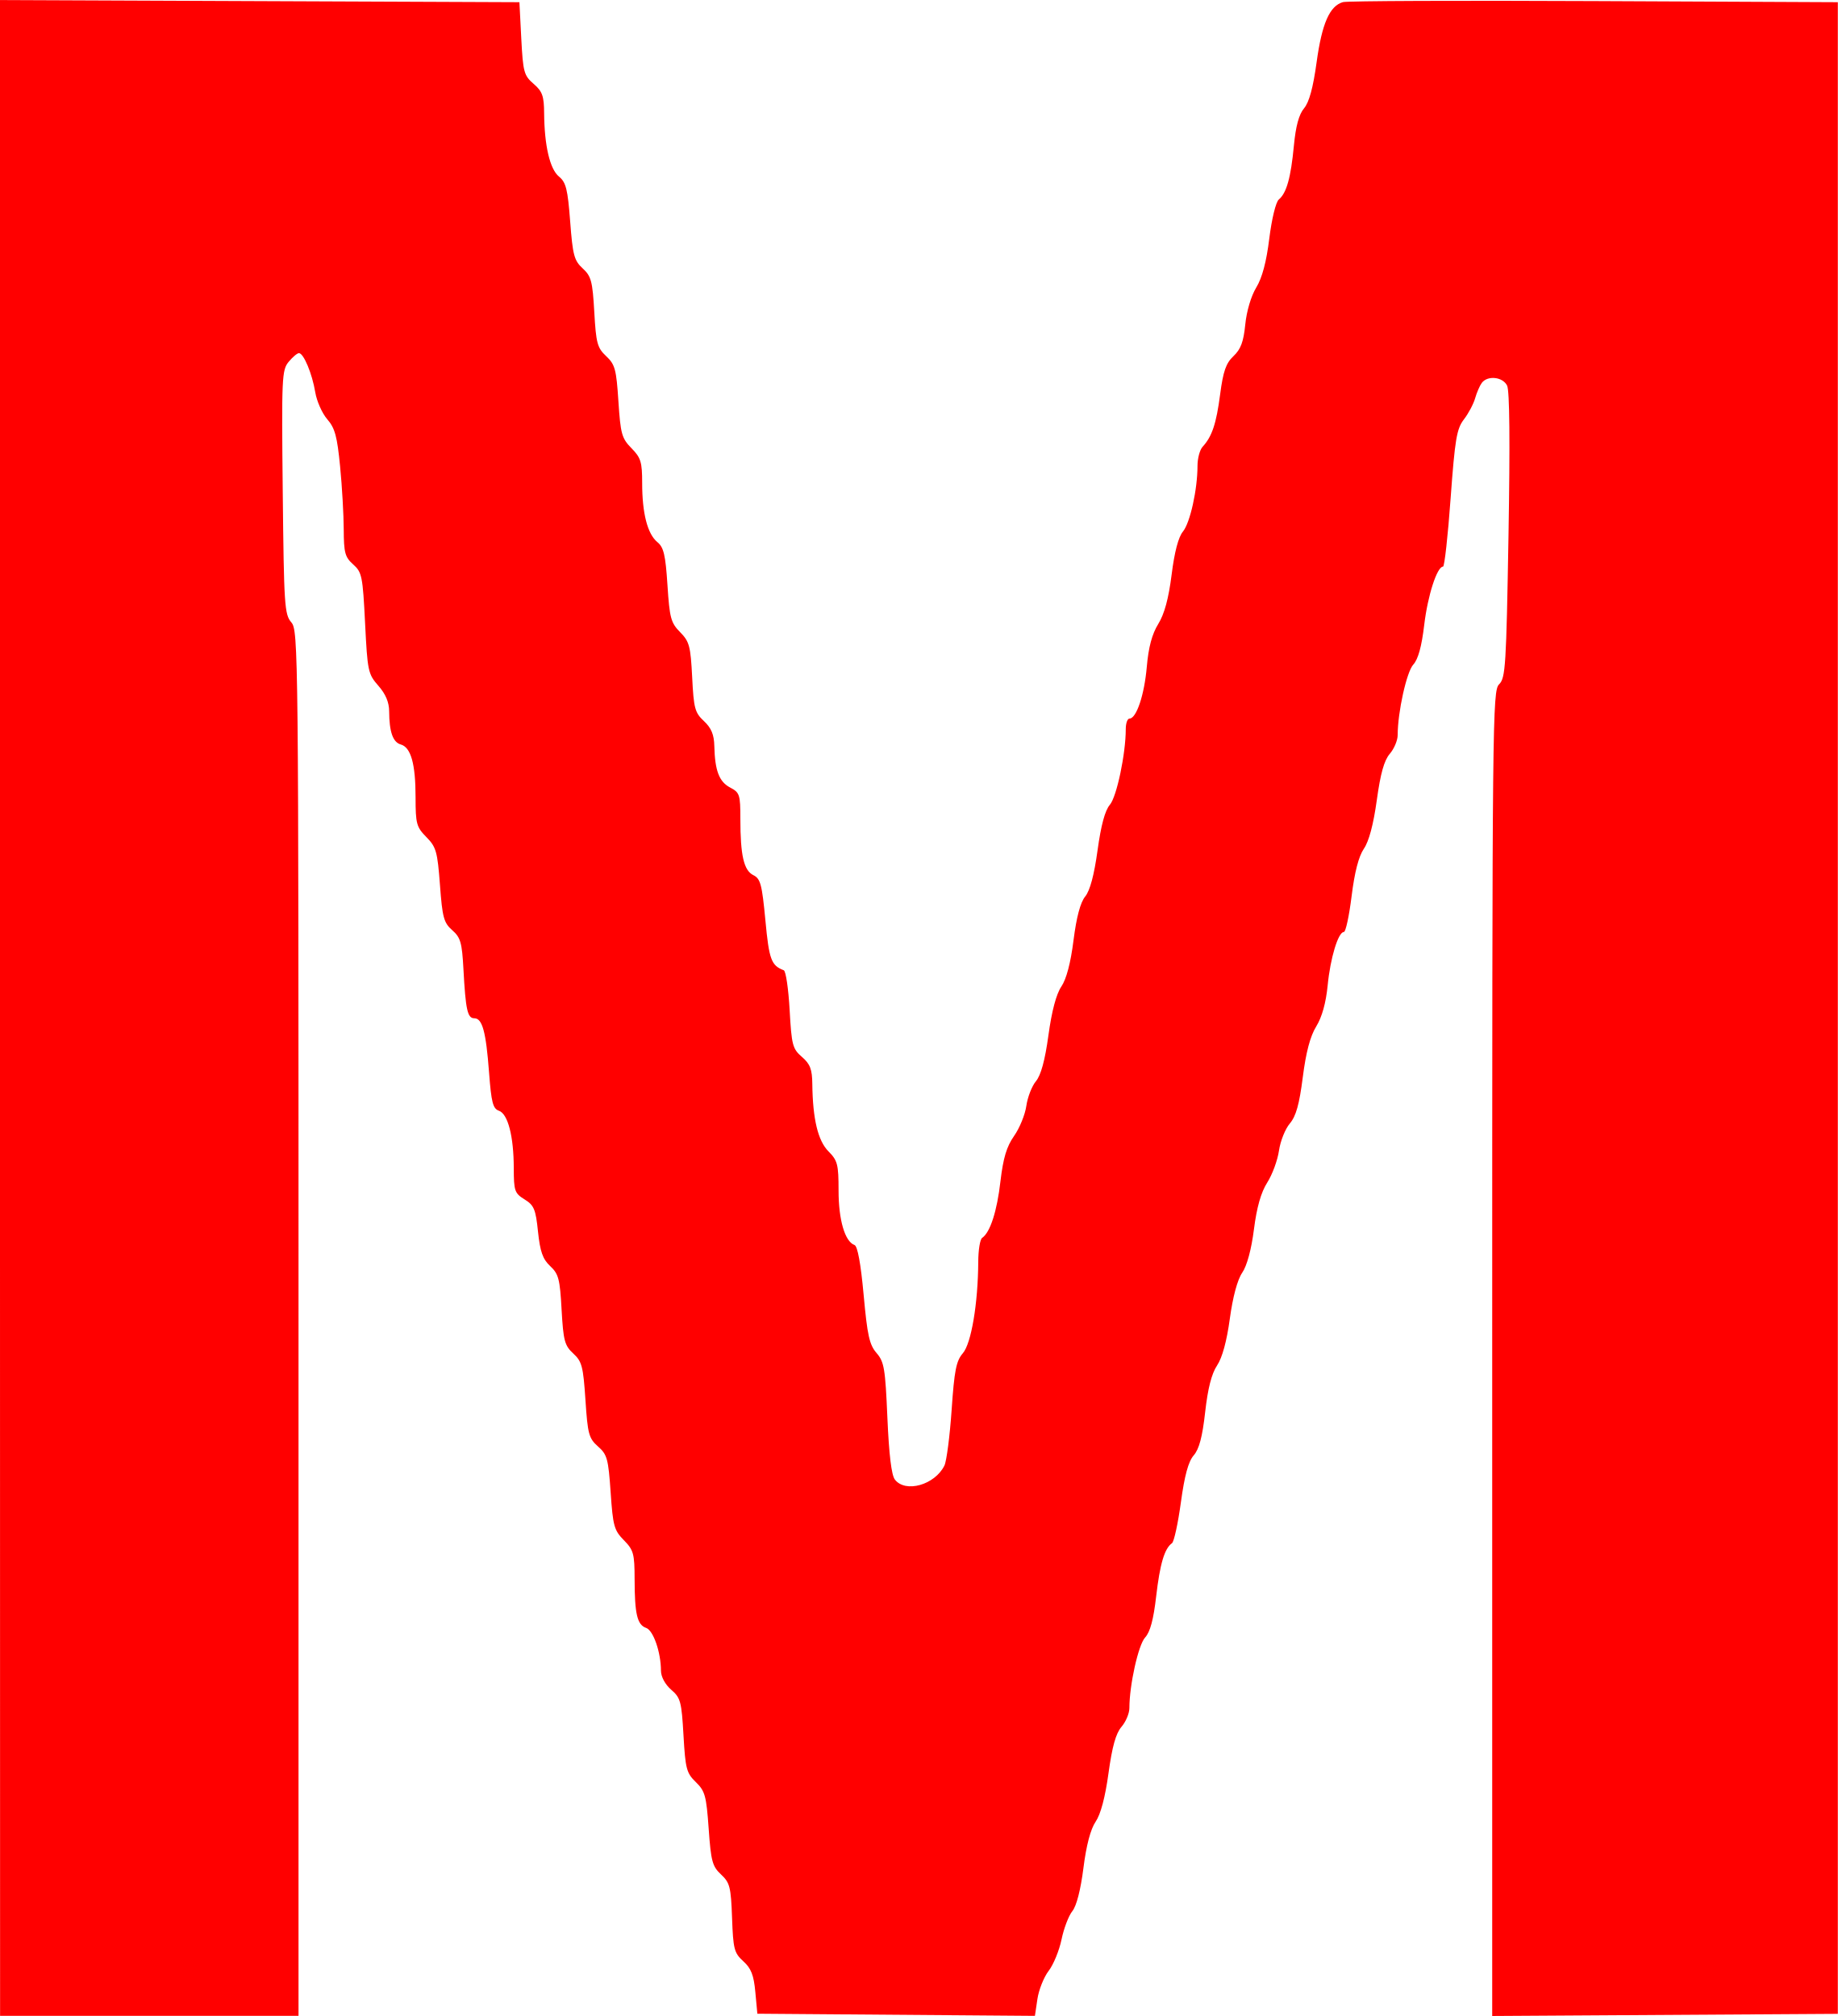
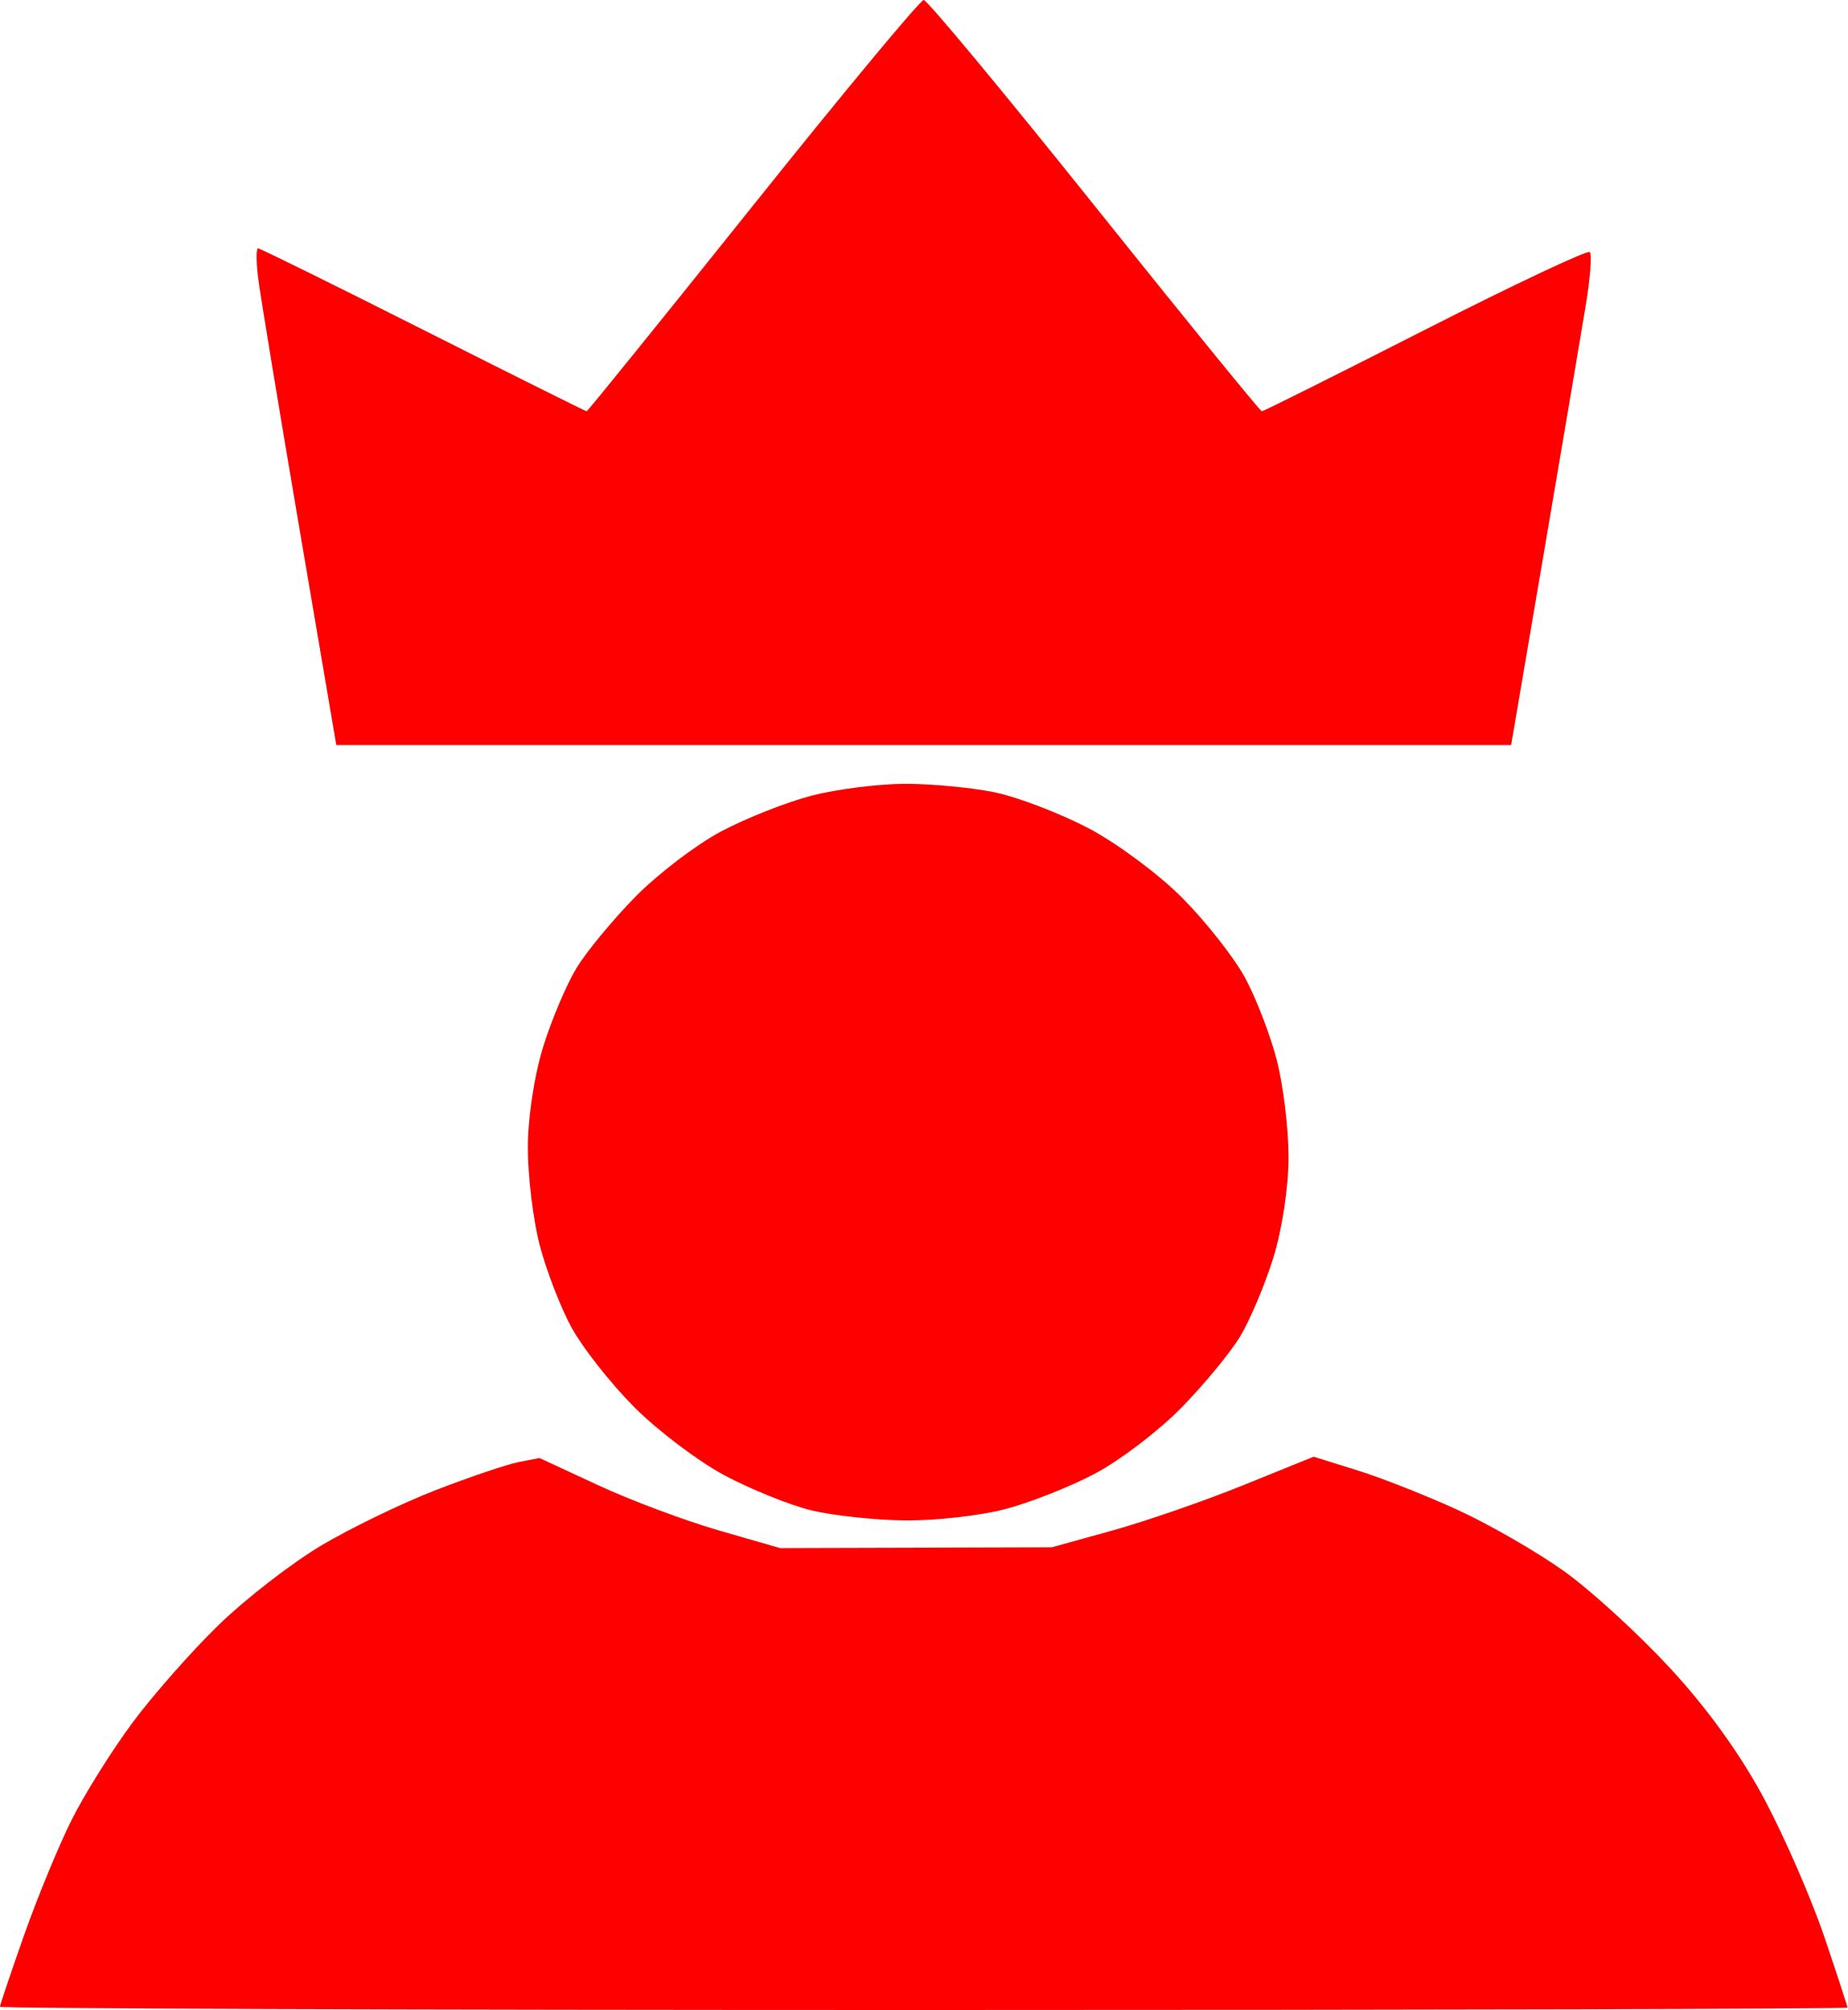
- <svg xmlns="http://www.w3.org/2000/svg" viewBox="0 0 21.63 23.728" width="461.435" height="506.206" version="1.1" id="svg1361">
-   <defs id="defs1365" />
-   <g id="_01_align_center" data-name="01 align center" transform="matrix(0.6267367,0,0,0.5058305,3.520698,10.3197)">
-     <path id="path8" d="M -5.618,3.052 V -20.401 l 4.877,0.025 4.877,0.025 0.035,0.845 c 0.033,0.781 0.05,0.861 0.231,1.054 0.165,0.177 0.196,0.283 0.198,0.683 0.005,0.757 0.108,1.302 0.279,1.476 0.132,0.134 0.164,0.293 0.21,1.044 0.048,0.785 0.075,0.91 0.235,1.092 0.16,0.182 0.185,0.297 0.218,1.016 0.033,0.725 0.057,0.833 0.223,1.026 0.166,0.193 0.191,0.305 0.23,1.052 0.04,0.758 0.063,0.86 0.245,1.09 0.177,0.222 0.201,0.322 0.201,0.813 0,0.702 0.1,1.184 0.286,1.373 0.119,0.121 0.152,0.297 0.189,0.999 0.04,0.766 0.064,0.878 0.238,1.096 0.174,0.219 0.196,0.324 0.226,1.047 0.029,0.725 0.051,0.826 0.221,1.022 0.139,0.161 0.19,0.314 0.195,0.581 0.011,0.573 0.091,0.831 0.297,0.965 0.179,0.116 0.192,0.166 0.192,0.728 0,0.854 0.065,1.201 0.244,1.311 0.134,0.082 0.162,0.214 0.226,1.051 0.069,0.915 0.11,1.051 0.345,1.162 0.039,0.018 0.088,0.433 0.11,0.922 0.037,0.82 0.055,0.905 0.231,1.094 0.155,0.166 0.192,0.287 0.195,0.632 0.008,0.816 0.106,1.32 0.304,1.567 0.17,0.212 0.189,0.302 0.189,0.914 0,0.68 0.119,1.184 0.299,1.264 0.058,0.026 0.118,0.431 0.172,1.162 0.069,0.941 0.108,1.159 0.242,1.351 0.144,0.206 0.164,0.358 0.204,1.509 0.03,0.857 0.076,1.331 0.14,1.435 0.197,0.32 0.752,0.126 0.931,-0.326 0.04,-0.102 0.101,-0.683 0.135,-1.292 0.051,-0.925 0.086,-1.142 0.211,-1.321 0.158,-0.227 0.285,-1.158 0.289,-2.13 0.001,-0.273 0.034,-0.523 0.074,-0.555 0.15,-0.125 0.279,-0.621 0.343,-1.317 C 13.221,6.541 13.284,6.28 13.425,6.03 13.529,5.847 13.632,5.533 13.655,5.331 c 0.023,-0.202 0.104,-0.46 0.18,-0.574 0.094,-0.14 0.17,-0.484 0.235,-1.071 0.062,-0.562 0.147,-0.958 0.242,-1.131 0.095,-0.174 0.175,-0.548 0.229,-1.078 0.055,-0.54 0.129,-0.881 0.219,-1.018 0.09,-0.137 0.168,-0.498 0.232,-1.073 0.065,-0.585 0.14,-0.931 0.232,-1.063 0.128,-0.186 0.298,-1.186 0.298,-1.76 0,-0.134 0.031,-0.244 0.069,-0.244 0.131,0 0.28,-0.55 0.326,-1.206 0.032,-0.457 0.098,-0.76 0.215,-0.996 0.116,-0.233 0.194,-0.59 0.251,-1.146 0.053,-0.527 0.127,-0.876 0.212,-1.003 0.135,-0.203 0.274,-0.979 0.274,-1.53 0,-0.173 0.043,-0.372 0.095,-0.443 0.178,-0.239 0.258,-0.537 0.33,-1.22 0.057,-0.538 0.109,-0.725 0.251,-0.891 0.137,-0.16 0.189,-0.335 0.221,-0.735 0.025,-0.311 0.109,-0.662 0.206,-0.86 0.111,-0.226 0.191,-0.596 0.245,-1.141 0.046,-0.457 0.123,-0.85 0.179,-0.908 0.145,-0.149 0.226,-0.508 0.283,-1.252 0.035,-0.457 0.095,-0.728 0.191,-0.87 0.096,-0.142 0.17,-0.479 0.236,-1.074 0.1,-0.9 0.244,-1.308 0.494,-1.397 0.078,-0.028 2.201,-0.039 4.717,-0.024 l 4.576,0.026 V 3.053 26.458 l -3.245,0.025 -3.245,0.025 v -15.415 c 0,-14.841 0.005,-15.42 0.13,-15.573 0.12,-0.146 0.134,-0.423 0.176,-3.463 0.03,-2.18 0.021,-3.366 -0.026,-3.486 -0.082,-0.206 -0.368,-0.243 -0.476,-0.063 -0.039,0.066 -0.095,0.227 -0.125,0.358 -0.03,0.131 -0.124,0.352 -0.21,0.49 -0.136,0.22 -0.168,0.451 -0.25,1.839 -0.051,0.873 -0.115,1.587 -0.142,1.587 -0.113,0 -0.288,0.672 -0.354,1.36 -0.048,0.501 -0.114,0.797 -0.205,0.92 -0.125,0.169 -0.293,1.107 -0.293,1.639 0,0.124 -0.067,0.321 -0.148,0.437 -0.106,0.152 -0.175,0.458 -0.244,1.077 -0.063,0.564 -0.147,0.958 -0.243,1.132 -0.098,0.179 -0.174,0.544 -0.23,1.102 -0.046,0.459 -0.111,0.835 -0.145,0.835 -0.107,0 -0.255,0.605 -0.305,1.246 -0.032,0.402 -0.106,0.733 -0.214,0.951 -0.114,0.229 -0.193,0.601 -0.253,1.183 -0.065,0.632 -0.127,0.906 -0.243,1.076 -0.086,0.125 -0.178,0.409 -0.204,0.632 -0.026,0.223 -0.125,0.557 -0.22,0.742 -0.118,0.23 -0.197,0.575 -0.25,1.088 -0.048,0.469 -0.131,0.849 -0.221,1.012 -0.09,0.163 -0.176,0.562 -0.232,1.068 -0.057,0.522 -0.142,0.907 -0.239,1.088 -0.103,0.191 -0.174,0.534 -0.224,1.085 -0.052,0.577 -0.113,0.863 -0.216,1.009 -0.1,0.144 -0.171,0.467 -0.24,1.093 -0.054,0.489 -0.129,0.916 -0.167,0.949 -0.141,0.124 -0.226,0.481 -0.297,1.236 -0.05,0.541 -0.113,0.832 -0.208,0.959 -0.127,0.171 -0.295,1.106 -0.295,1.641 0,0.124 -0.067,0.321 -0.148,0.437 -0.106,0.152 -0.175,0.458 -0.244,1.077 -0.062,0.562 -0.147,0.958 -0.242,1.131 -0.095,0.174 -0.175,0.548 -0.229,1.078 -0.052,0.507 -0.13,0.884 -0.208,1.003 -0.069,0.105 -0.16,0.402 -0.203,0.659 -0.043,0.257 -0.152,0.587 -0.242,0.731 -0.09,0.145 -0.185,0.44 -0.211,0.655 l -0.047,0.392 -2.606,-0.025 -2.606,-0.025 -0.038,-0.505 c -0.029,-0.393 -0.079,-0.552 -0.226,-0.716 -0.171,-0.193 -0.19,-0.282 -0.211,-1.009 -0.021,-0.719 -0.041,-0.818 -0.207,-1.01 -0.163,-0.189 -0.189,-0.308 -0.232,-1.065 -0.044,-0.766 -0.068,-0.876 -0.241,-1.084 -0.175,-0.21 -0.196,-0.309 -0.232,-1.088 -0.036,-0.786 -0.055,-0.874 -0.231,-1.062 -0.114,-0.123 -0.191,-0.3 -0.192,-0.441 -7.24e-4,-0.43 -0.143,-0.939 -0.278,-0.997 -0.168,-0.072 -0.216,-0.321 -0.217,-1.134 -8.8e-4,-0.594 -0.019,-0.677 -0.202,-0.908 -0.183,-0.23 -0.205,-0.333 -0.248,-1.113 -0.043,-0.778 -0.065,-0.88 -0.237,-1.067 -0.172,-0.189 -0.194,-0.288 -0.236,-1.082 -0.042,-0.782 -0.066,-0.896 -0.229,-1.082 -0.162,-0.185 -0.186,-0.297 -0.219,-1.018 C 4.897,9.361 4.872,9.241 4.714,9.059 4.574,8.896 4.525,8.725 4.485,8.257 4.442,7.736 4.41,7.642 4.233,7.507 4.046,7.364 4.031,7.308 4.03,6.779 4.029,6.036 3.92,5.515 3.75,5.443 3.639,5.395 3.608,5.25 3.566,4.554 3.508,3.6 3.44,3.292 3.288,3.292 c -0.127,0 -0.162,-0.197 -0.203,-1.142 C 3.058,1.531 3.031,1.413 2.875,1.243 2.716,1.07 2.689,0.947 2.644,0.189 c -0.047,-0.776 -0.071,-0.882 -0.255,-1.113 -0.186,-0.234 -0.203,-0.311 -0.203,-0.927 0,-0.776 -0.087,-1.161 -0.278,-1.228 -0.148,-0.052 -0.216,-0.294 -0.218,-0.771 -6.39e-4,-0.211 -0.066,-0.403 -0.203,-0.596 -0.193,-0.272 -0.204,-0.339 -0.249,-1.456 -0.044,-1.094 -0.059,-1.184 -0.223,-1.366 -0.154,-0.17 -0.176,-0.271 -0.178,-0.812 -7.1e-4,-0.34 -0.031,-1 -0.068,-1.467 -0.055,-0.701 -0.097,-0.894 -0.241,-1.099 -0.096,-0.137 -0.198,-0.421 -0.226,-0.631 -0.057,-0.429 -0.218,-0.908 -0.306,-0.908 -0.032,0 -0.119,0.091 -0.193,0.202 -0.128,0.191 -0.134,0.359 -0.111,3.033 0.022,2.632 0.033,2.845 0.16,3.028 0.133,0.193 0.136,0.567 0.136,16.312 v 16.115 h -2.802 -2.802 z" style="fill:#ff0000;stroke-width:0.082" />
+ <svg xmlns="http://www.w3.org/2000/svg" version="1.1" id="svg53" width="238" height="259" viewBox="0 0 238 259" xml:space="preserve">
+   <defs id="defs57" />
+   <g id="g59" transform="translate(131.8608,-62.34313)">
+     <path style="fill:#ff0000" d="m -131.861,320.923 c 0,-0.231 1.401,-4.394 3.114,-9.25 1.713,-4.856 4.466,-11.53 6.118,-14.83 1.652,-3.3 5.172,-8.925 7.822,-12.5 2.65,-3.575 7.659,-9.259 11.132,-12.63 3.473,-3.372 9.434,-7.983 13.248,-10.248 3.814,-2.265 10.482,-5.486 14.818,-7.158 4.336,-1.672 9.091,-3.277 10.566,-3.565 l 2.682,-0.525 7.605,3.527 c 4.183,1.94 11.158,4.552 15.5,5.805 l 7.895,2.278 17.5,-0.052 17.5,-0.052 7.777,-2.156 c 4.277,-1.186 11.867,-3.812 16.866,-5.836 l 9.089,-3.68 5.634,1.755 c 3.099,0.965 8.937,3.27 12.974,5.123 4.037,1.852 10.18,5.394 13.65,7.871 3.471,2.477 9.676,8.16 13.789,12.631 4.84,5.26 9.129,11.257 12.155,16.996 2.572,4.877 6.001,12.788 7.621,17.58 1.62,4.792 2.945,8.853 2.945,9.025 0,0.172 -53.55,0.312 -119,0.312 -65.45,0 -119,-0.189 -119,-0.42 z m 104.5,-63.969 c -2.75,-0.67 -7.779,-2.702 -11.176,-4.515 -3.397,-1.813 -8.644,-5.784 -11.661,-8.825 -3.017,-3.041 -6.635,-7.642 -8.041,-10.225 -1.406,-2.583 -3.246,-7.344 -4.089,-10.581 -0.843,-3.237 -1.533,-8.893 -1.533,-12.57 0,-3.866 0.837,-9.364 1.985,-13.04 1.092,-3.495 3.028,-8.064 4.304,-10.152 1.275,-2.088 4.672,-6.196 7.548,-9.128 2.876,-2.932 7.839,-6.722 11.028,-8.422 3.189,-1.7 8.444,-3.78 11.677,-4.622 3.233,-0.842 8.687,-1.531 12.119,-1.531 3.432,0 8.625,0.499 11.54,1.11 2.915,0.61 8.29,2.666 11.944,4.569 3.655,1.903 9.127,5.961 12.161,9.019 3.034,3.058 6.666,7.673 8.072,10.256 1.406,2.583 3.246,7.344 4.089,10.581 0.843,3.237 1.533,8.893 1.533,12.57 0,3.866 -0.837,9.364 -1.985,13.04 -1.092,3.495 -3.028,8.064 -4.304,10.152 -1.275,2.088 -4.672,6.196 -7.548,9.128 -2.876,2.932 -7.839,6.722 -11.028,8.422 -3.189,1.7 -8.444,3.78 -11.677,4.622 -3.233,0.842 -9.047,1.493 -12.919,1.446 -3.872,-0.047 -9.29,-0.634 -12.04,-1.304 z M -93.346,130.093 c -2.645,-15.537 -5.015,-29.938 -5.267,-32 -0.252,-2.062 -0.253,-3.75 -0.003,-3.75 0.25,0 9.826,4.725 21.278,10.5 11.453,5.775 20.927,10.5 21.054,10.5 0.127,0 9.767,-11.925 21.422,-26.5 11.655,-14.575 21.555,-26.5 22,-26.5 0.445,0 10.345,11.925 22,26.5 11.655,14.575 21.358,26.5 21.563,26.5 0.205,0 9.677,-4.735 21.05,-10.522 11.372,-5.787 20.911,-10.287 21.198,-10.001 0.286,0.286 0.058,3.333 -0.507,6.772 -0.565,3.438 -2.962,17.614 -5.327,31.501 l -4.3,25.25 h -75.676 -75.676 z" id="path985" />
  </g>
</svg>
